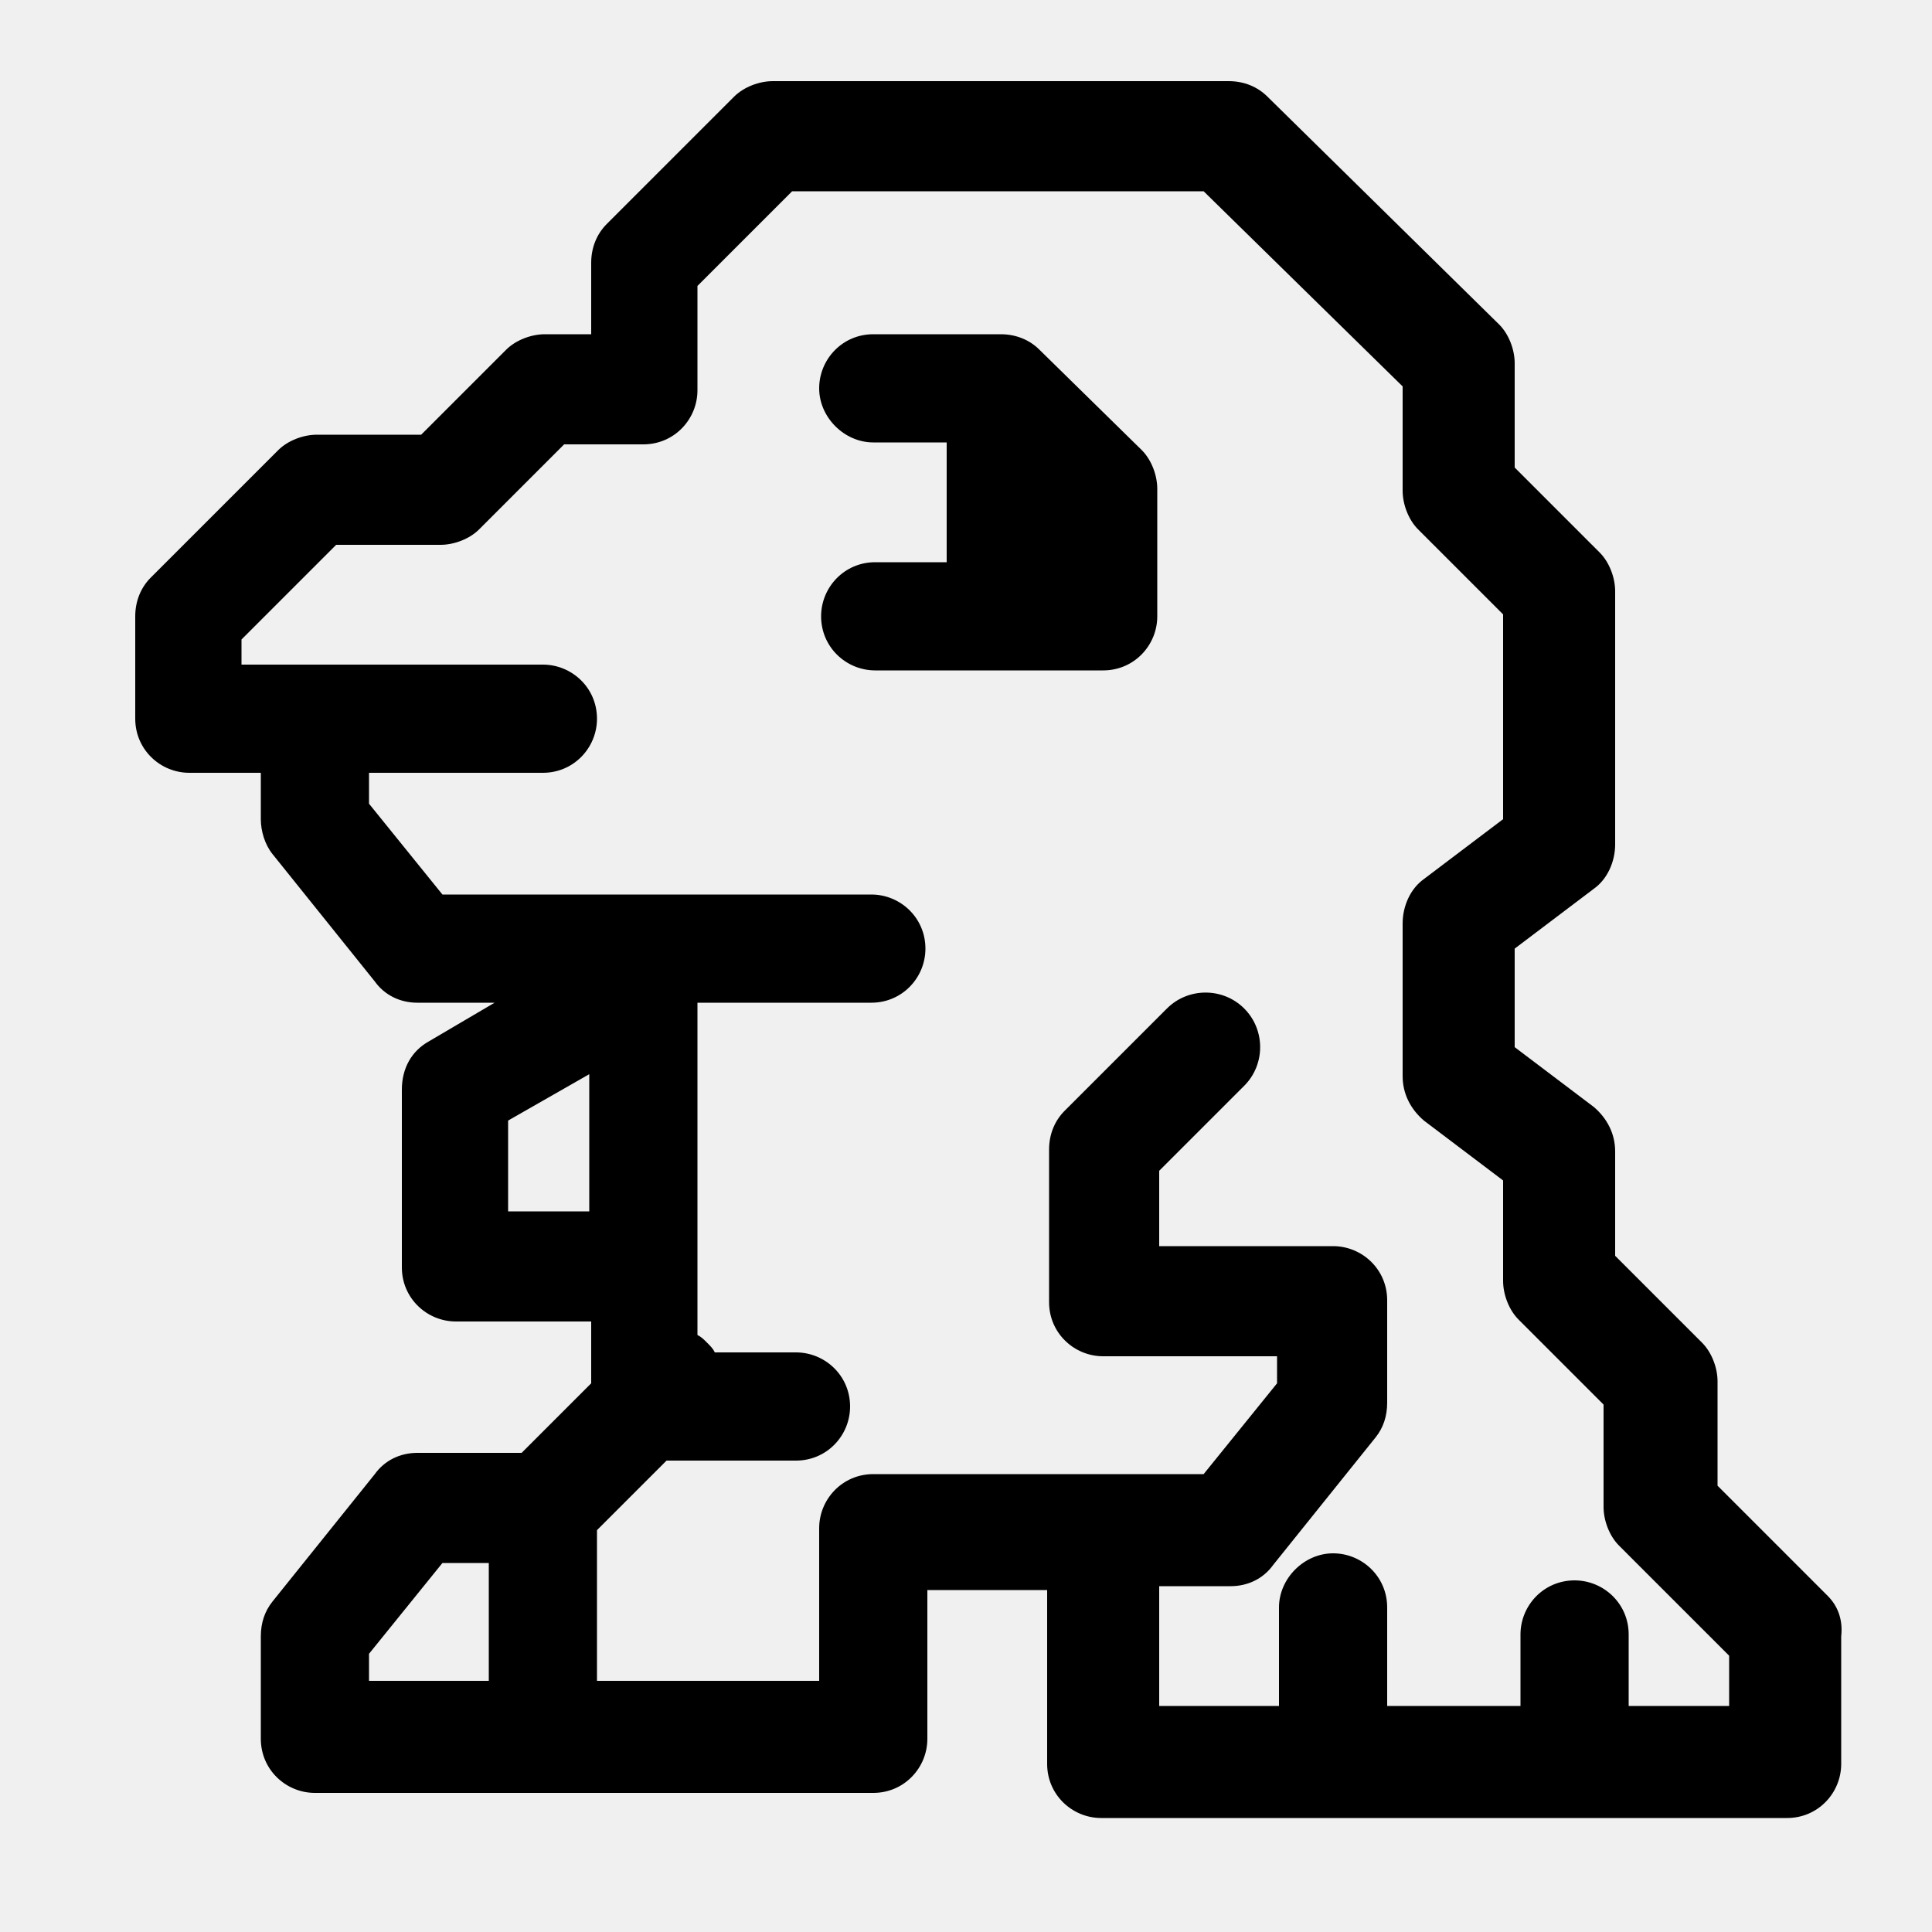
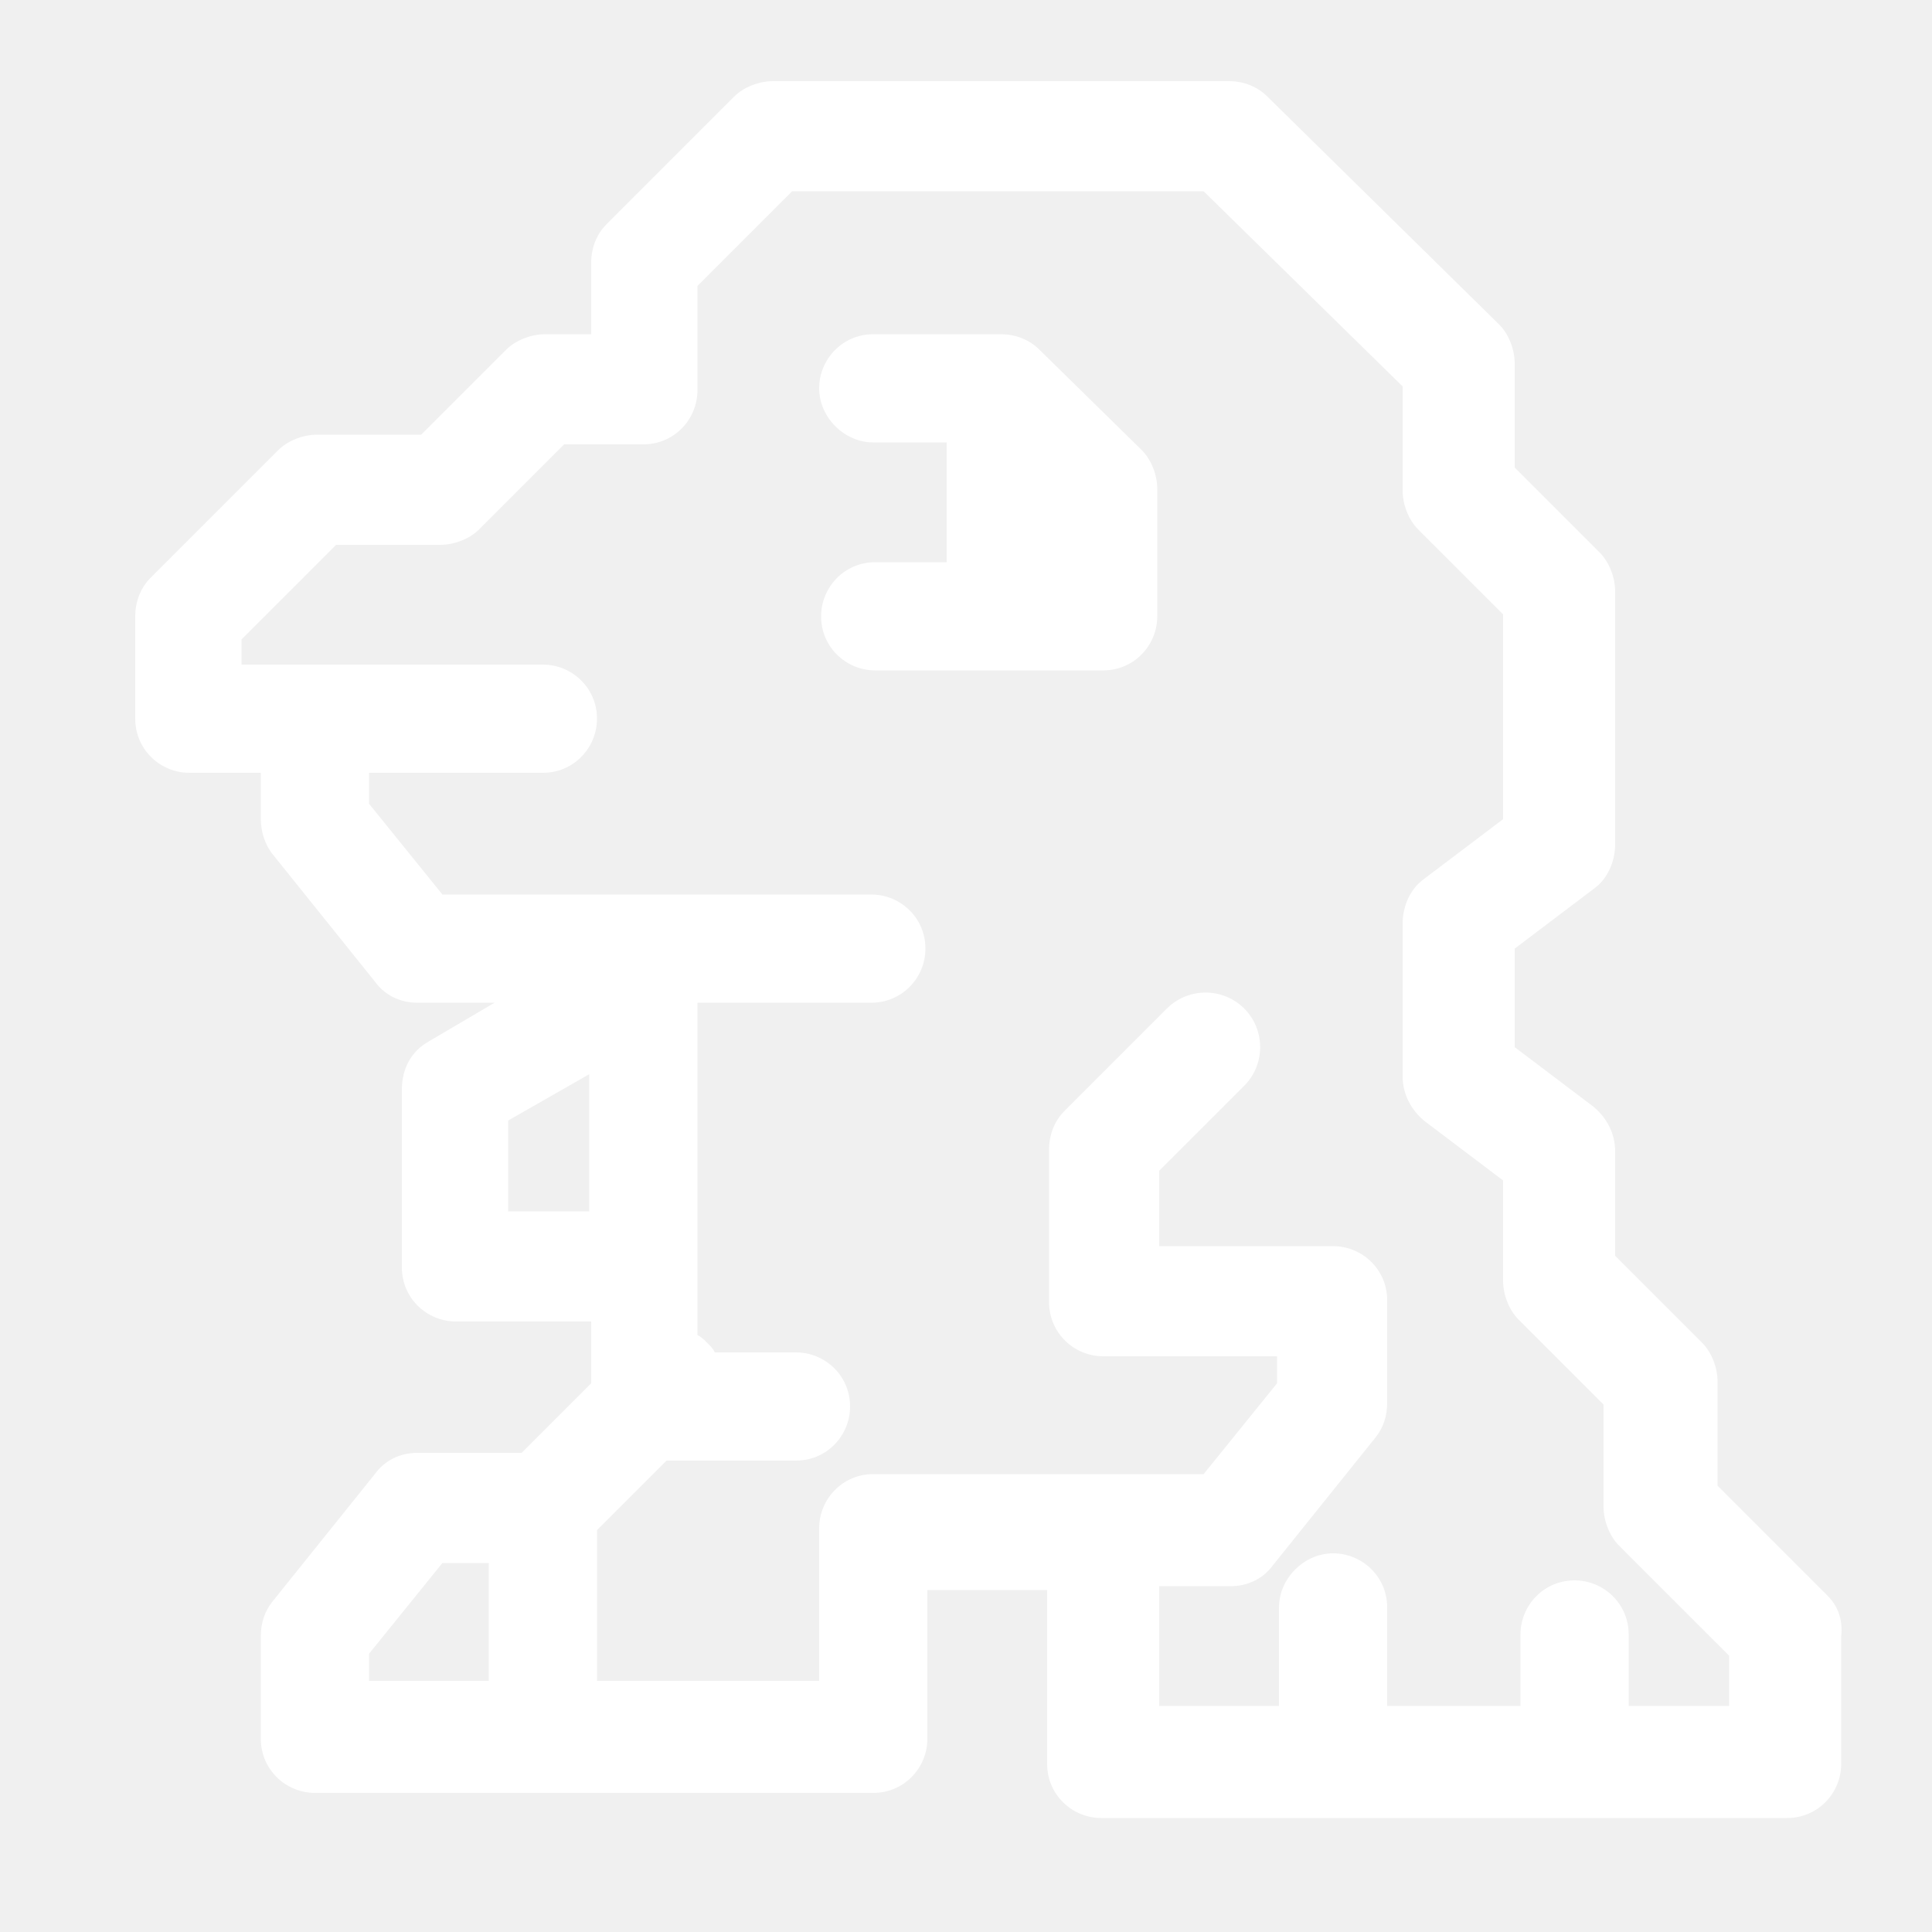
- <svg xmlns="http://www.w3.org/2000/svg" version="1.1" id="Layer_2" x="0px" y="0px" viewBox="0 0 100 100" style="enable-background:new 0 0 100 100;" xml:space="preserve">
+ <svg xmlns="http://www.w3.org/2000/svg" version="1.1" id="Layer_2_00000165930923889710138170000011232115169640831667_" x="0px" y="0px" viewBox="0 0 100 100" style="enable-background:new 0 0 100 100;" xml:space="preserve">
+   <style type="text/css">
+ 	.st0{fill:#FFFFFF;}
+ </style>
  <g>
-     <path d="M94.6,82.6l-5.7-5.7v-5.4c0-0.7-0.3-1.5-0.8-2L83.6,65v-5.4c0-0.9-0.4-1.7-1.1-2.3l-4.1-3.1v-5.1l4.1-3.1   c0.7-0.5,1.1-1.4,1.1-2.3V30.6c0-0.7-0.3-1.5-0.8-2l-4.4-4.4v-5.4c0-0.7-0.3-1.5-0.8-2L65.6,5c-0.5-0.5-1.2-0.8-2-0.8H40   c-0.7,0-1.5,0.3-2,0.8l-6.6,6.6c-0.5,0.5-0.8,1.2-0.8,2v3.7h-2.4c-0.7,0-1.5,0.3-2,0.8l-4.4,4.4h-5.4c-0.7,0-1.5,0.3-2,0.8   l-6.6,6.6c-0.5,0.5-0.8,1.2-0.8,2v5.3c0,1.6,1.3,2.8,2.8,2.8h3.7v2.4c0,0.6,0.2,1.3,0.6,1.8l5.3,6.6c0.5,0.7,1.3,1.1,2.2,1.1h4   l-3.4,2c-0.9,0.5-1.4,1.4-1.4,2.5v9.2c0,1.6,1.3,2.8,2.8,2.8h7v3.2l-3.6,3.6h-5.4c-0.9,0-1.7,0.4-2.2,1.1l-5.3,6.6   c-0.4,0.5-0.6,1.1-0.6,1.8v5.3c0,1.6,1.3,2.8,2.8,2.8h28.9c1.6,0,2.8-1.3,2.8-2.8v-7.7h6.2v9c0,1.6,1.3,2.8,2.8,2.8h35.5   c1.6,0,2.8-1.3,2.8-2.8v-6.6C95.4,83.8,95.1,83.1,94.6,82.6z M26.3,62.7v-4.7l4.2-2.4v7.1H26.3z M25.3,87h-6.2v-1.4l3.8-4.7h2.4V87   z M89.7,88.3h-5.4v-3.7c0-1.6-1.3-2.8-2.8-2.8c-1.6,0-2.8,1.3-2.8,2.8v3.7h-6.9v-5.1c0-1.6-1.3-2.8-2.8-2.8s-2.8,1.3-2.8,2.8v5.1   h-6.2v-6.2h3.7c0.9,0,1.7-0.4,2.2-1.1l5.3-6.6c0.4-0.5,0.6-1.1,0.6-1.8v-5.3c0-1.6-1.3-2.8-2.8-2.8h-9v-3.9l4.4-4.4   c1.1-1.1,1.1-2.9,0-4c-1.1-1.1-2.9-1.1-4,0l-5.3,5.3c-0.5,0.5-0.8,1.2-0.8,2v7.9c0,1.6,1.3,2.8,2.8,2.8h9v1.4l-3.8,4.7H45.2   c-1.6,0-2.8,1.3-2.8,2.8V87H30.9v-7.8l3.6-3.6h6.7c1.6,0,2.8-1.3,2.8-2.8c0-1.6-1.3-2.8-2.8-2.8h-4.2c-0.1-0.2-0.2-0.3-0.4-0.5   c-0.2-0.2-0.3-0.3-0.5-0.4V51.9h9c1.6,0,2.8-1.3,2.8-2.8c0-1.6-1.3-2.8-2.8-2.8H22.9l-3.8-4.7V40h9c1.6,0,2.8-1.3,2.8-2.8   c0-1.6-1.3-2.8-2.8-2.8H12.5v-1.3l4.9-4.9h5.4c0.7,0,1.5-0.3,2-0.8l4.4-4.4h4.1c1.6,0,2.8-1.3,2.8-2.8v-5.4l4.9-4.9h21.3L72.6,20   v5.4c0,0.7,0.3,1.5,0.8,2l4.4,4.4v10.6l-4.1,3.1c-0.7,0.5-1.1,1.4-1.1,2.3v7.9c0,0.9,0.4,1.7,1.1,2.3l4.1,3.1v5.2   c0,0.7,0.3,1.5,0.8,2l4.4,4.4V78c0,0.7,0.3,1.5,0.8,2l5.7,5.7V88.3z" />
-     <path d="M53.8,18.1c-0.5-0.5-1.2-0.8-2-0.8h-6.6c-1.6,0-2.8,1.3-2.8,2.8s1.3,2.8,2.8,2.8H49v6.2h-3.7c-1.6,0-2.8,1.3-2.8,2.8   c0,1.6,1.3,2.8,2.8,2.8h11.8c1.6,0,2.8-1.3,2.8-2.8v-6.6c0-0.7-0.3-1.5-0.8-2L53.8,18.1z" />
+     <path class="st0" d="M94.6,82.6l-5.7-5.7v-5.4c0-0.7-0.3-1.5-0.8-2L83.6,65v-5.4c0-0.9-0.4-1.7-1.1-2.3l-4.1-3.1v-5.1l4.1-3.1   c0.7-0.5,1.1-1.4,1.1-2.3V30.6c0-0.7-0.3-1.5-0.8-2l-4.4-4.4v-5.4c0-0.7-0.3-1.5-0.8-2L65.6,5c-0.5-0.5-1.2-0.8-2-0.8H40   c-0.7,0-1.5,0.3-2,0.8l-6.6,6.6c-0.5,0.5-0.8,1.2-0.8,2v3.7h-2.4c-0.7,0-1.5,0.3-2,0.8l-4.4,4.4h-5.4c-0.7,0-1.5,0.3-2,0.8   l-6.6,6.6c-0.5,0.5-0.8,1.2-0.8,2v5.3C7,38.8,8.3,40,9.8,40h3.7v2.4c0,0.6,0.2,1.3,0.6,1.8l5.3,6.6c0.5,0.7,1.3,1.1,2.2,1.1h4   l-3.4,2c-0.9,0.5-1.4,1.4-1.4,2.5v9.2c0,1.6,1.3,2.8,2.8,2.8h7v3.2L27,75.2h-5.4c-0.9,0-1.7,0.4-2.2,1.1l-5.3,6.6   c-0.4,0.5-0.6,1.1-0.6,1.8V90c0,1.6,1.3,2.8,2.8,2.8h28.9c1.6,0,2.8-1.3,2.8-2.8v-7.7h6.2v9c0,1.6,1.3,2.8,2.8,2.8h35.5   c1.6,0,2.8-1.3,2.8-2.8v-6.6C95.4,83.8,95.1,83.1,94.6,82.6z M26.3,62.7V58l4.2-2.4v7.1C30.5,62.7,26.3,62.7,26.3,62.7z M25.3,87   h-6.2v-1.4l3.8-4.7h2.4C25.3,80.9,25.3,87,25.3,87z M89.7,88.3h-5.4v-3.7c0-1.6-1.3-2.8-2.8-2.8c-1.6,0-2.8,1.3-2.8,2.8v3.7h-6.9   v-5.1c0-1.6-1.3-2.8-2.8-2.8s-2.8,1.3-2.8,2.8v5.1H60v-6.2h3.7c0.9,0,1.7-0.4,2.2-1.1l5.3-6.6c0.4-0.5,0.6-1.1,0.6-1.8v-5.3   c0-1.6-1.3-2.8-2.8-2.8h-9v-3.9l4.4-4.4c1.1-1.1,1.1-2.9,0-4s-2.9-1.1-4,0l-5.3,5.3c-0.5,0.5-0.8,1.2-0.8,2v7.9   c0,1.6,1.3,2.8,2.8,2.8h9v1.4l-3.8,4.7H45.2c-1.6,0-2.8,1.3-2.8,2.8V87H30.9v-7.8l3.6-3.6h6.7c1.6,0,2.8-1.3,2.8-2.8   c0-1.6-1.3-2.8-2.8-2.8H37c-0.1-0.2-0.2-0.3-0.4-0.5s-0.3-0.3-0.5-0.4V51.9h9c1.6,0,2.8-1.3,2.8-2.8c0-1.6-1.3-2.8-2.8-2.8H22.9   l-3.8-4.7V40h9c1.6,0,2.8-1.3,2.8-2.8c0-1.6-1.3-2.8-2.8-2.8H12.5v-1.3l4.9-4.9h5.4c0.7,0,1.5-0.3,2-0.8l4.4-4.4h4.1   c1.6,0,2.8-1.3,2.8-2.8v-5.4L41,9.9h21.3L72.6,20v5.4c0,0.7,0.3,1.5,0.8,2l4.4,4.4v10.6l-4.1,3.1c-0.7,0.5-1.1,1.4-1.1,2.3v7.9   c0,0.9,0.4,1.7,1.1,2.3l4.1,3.1v5.2c0,0.7,0.3,1.5,0.8,2l4.4,4.4V78c0,0.7,0.3,1.5,0.8,2l5.7,5.7v2.6H89.7z" />
+     <path class="st0" d="M53.8,18.1c-0.5-0.5-1.2-0.8-2-0.8h-6.6c-1.6,0-2.8,1.3-2.8,2.8s1.3,2.8,2.8,2.8H49v6.2h-3.7   c-1.6,0-2.8,1.3-2.8,2.8c0,1.6,1.3,2.8,2.8,2.8h11.8c1.6,0,2.8-1.3,2.8-2.8v-6.6c0-0.7-0.3-1.5-0.8-2L53.8,18.1z" />
  </g>
</svg>
